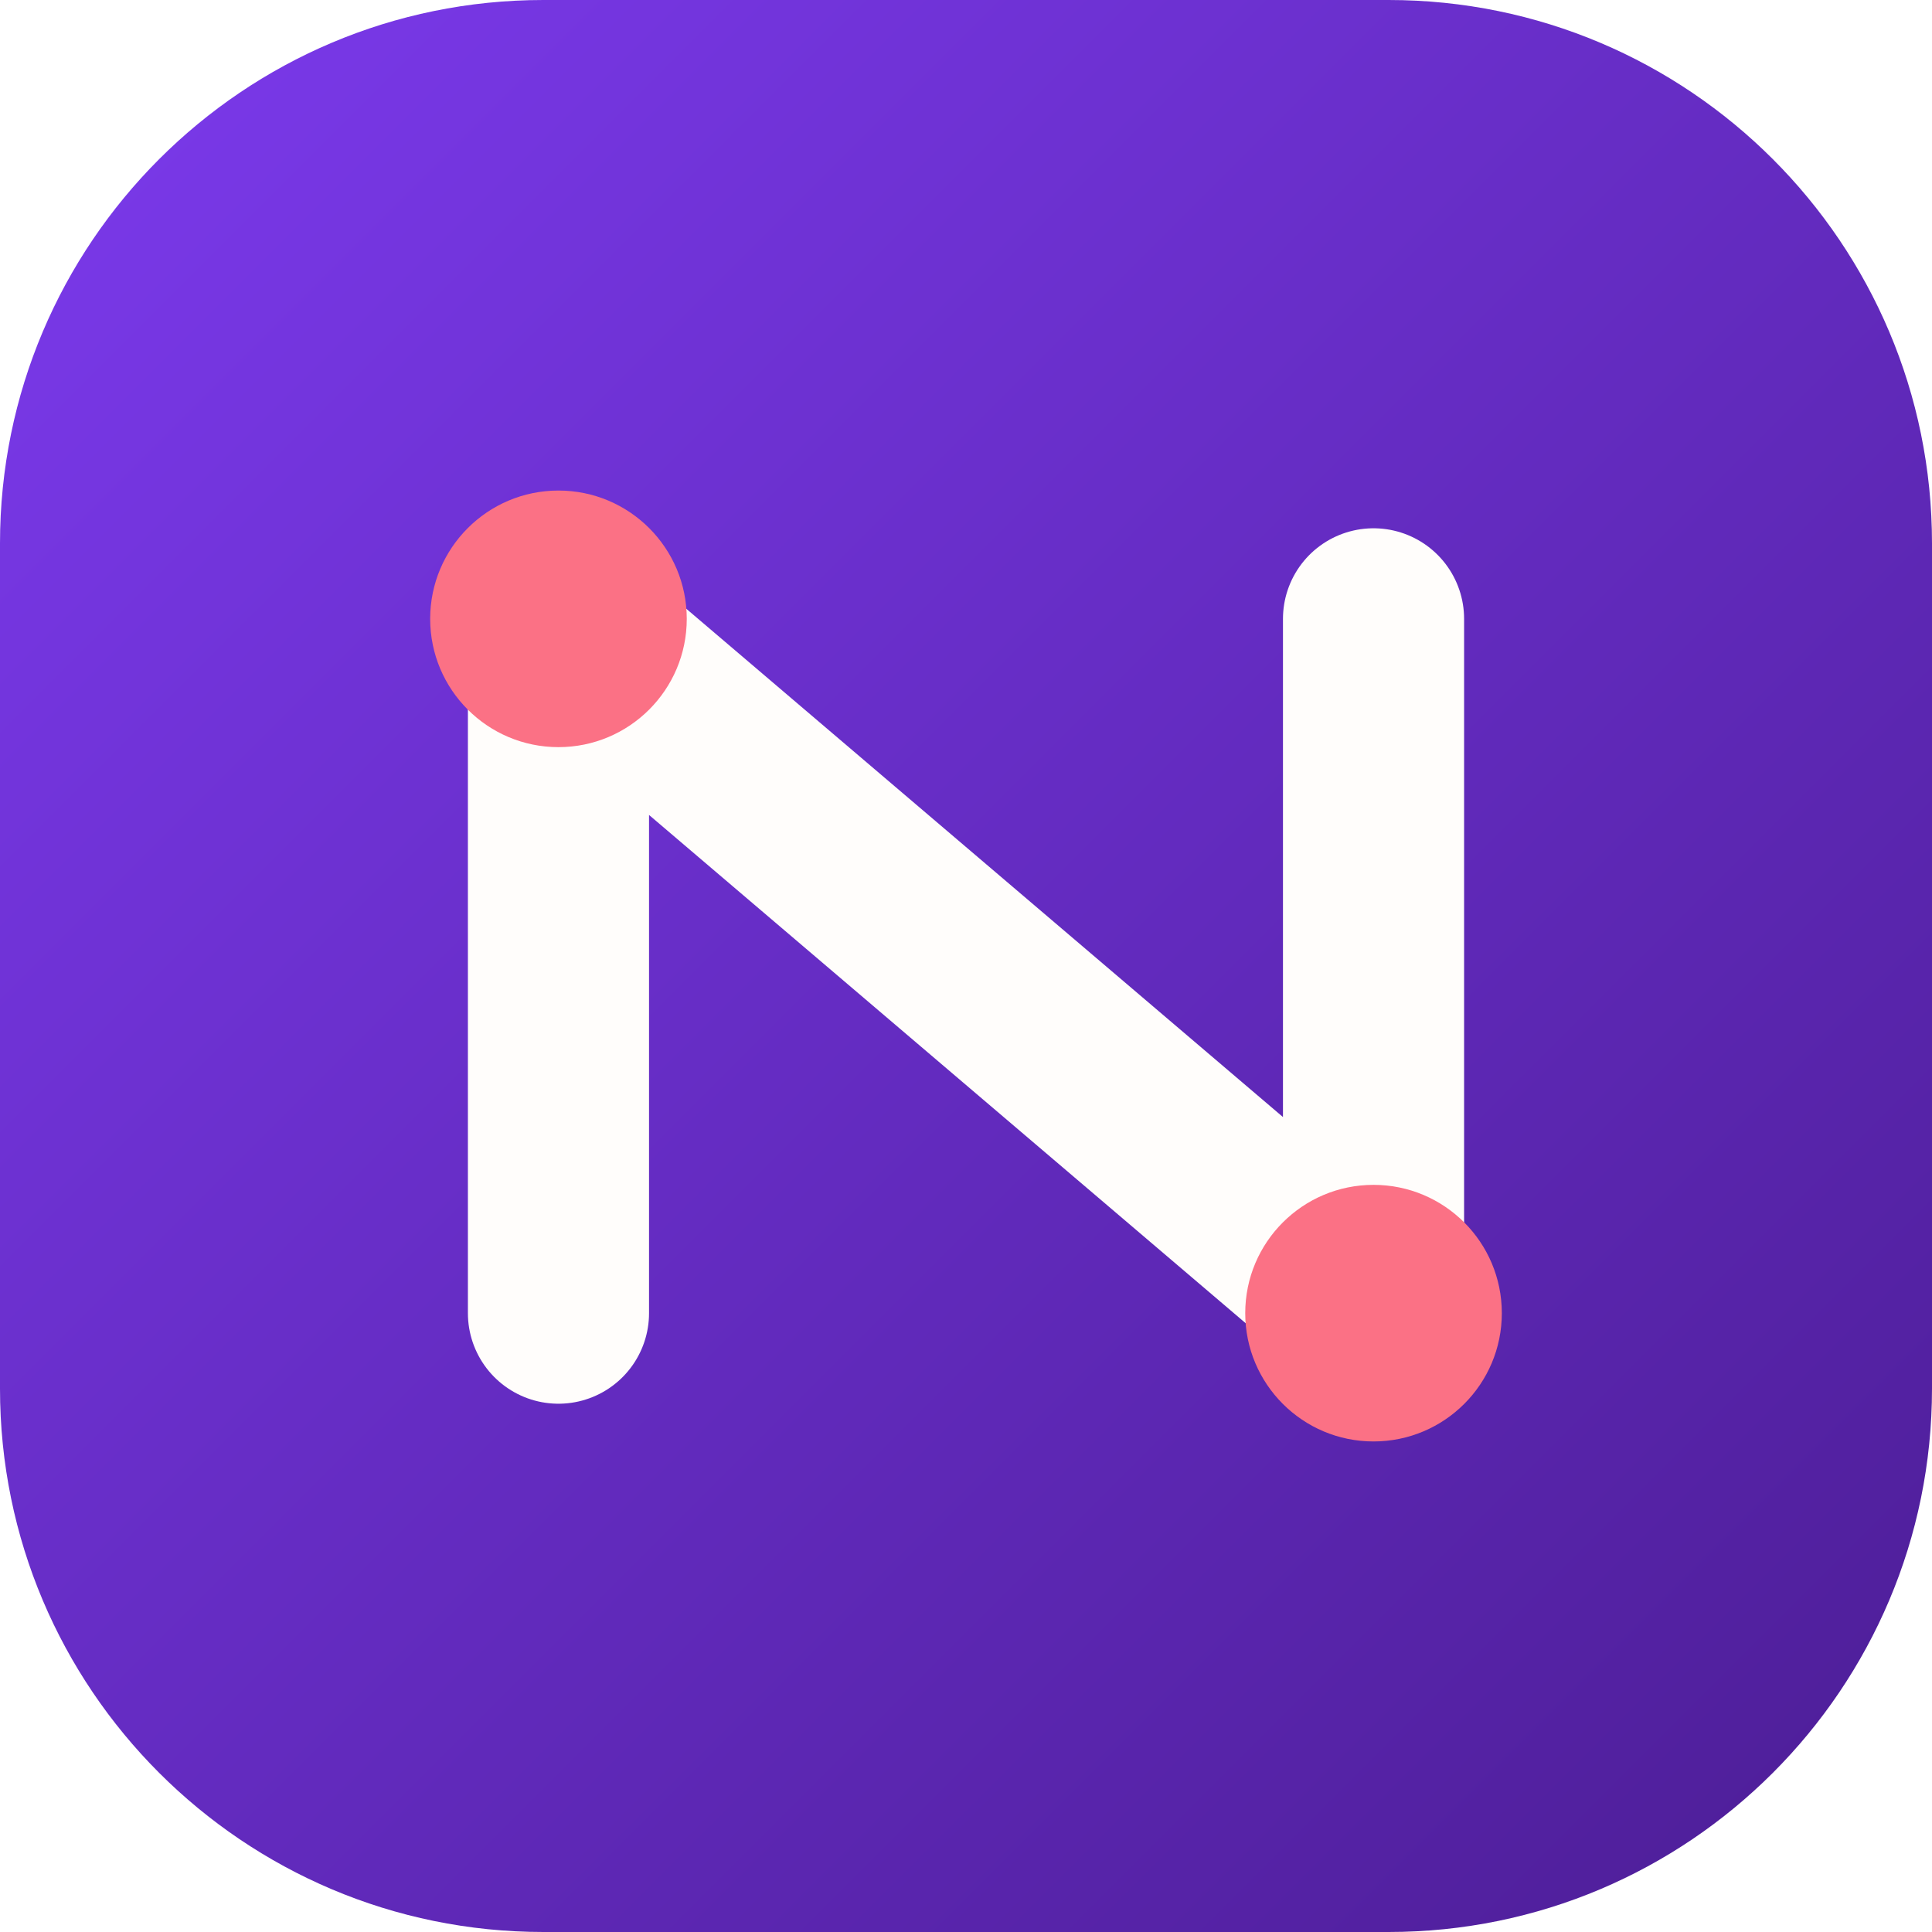
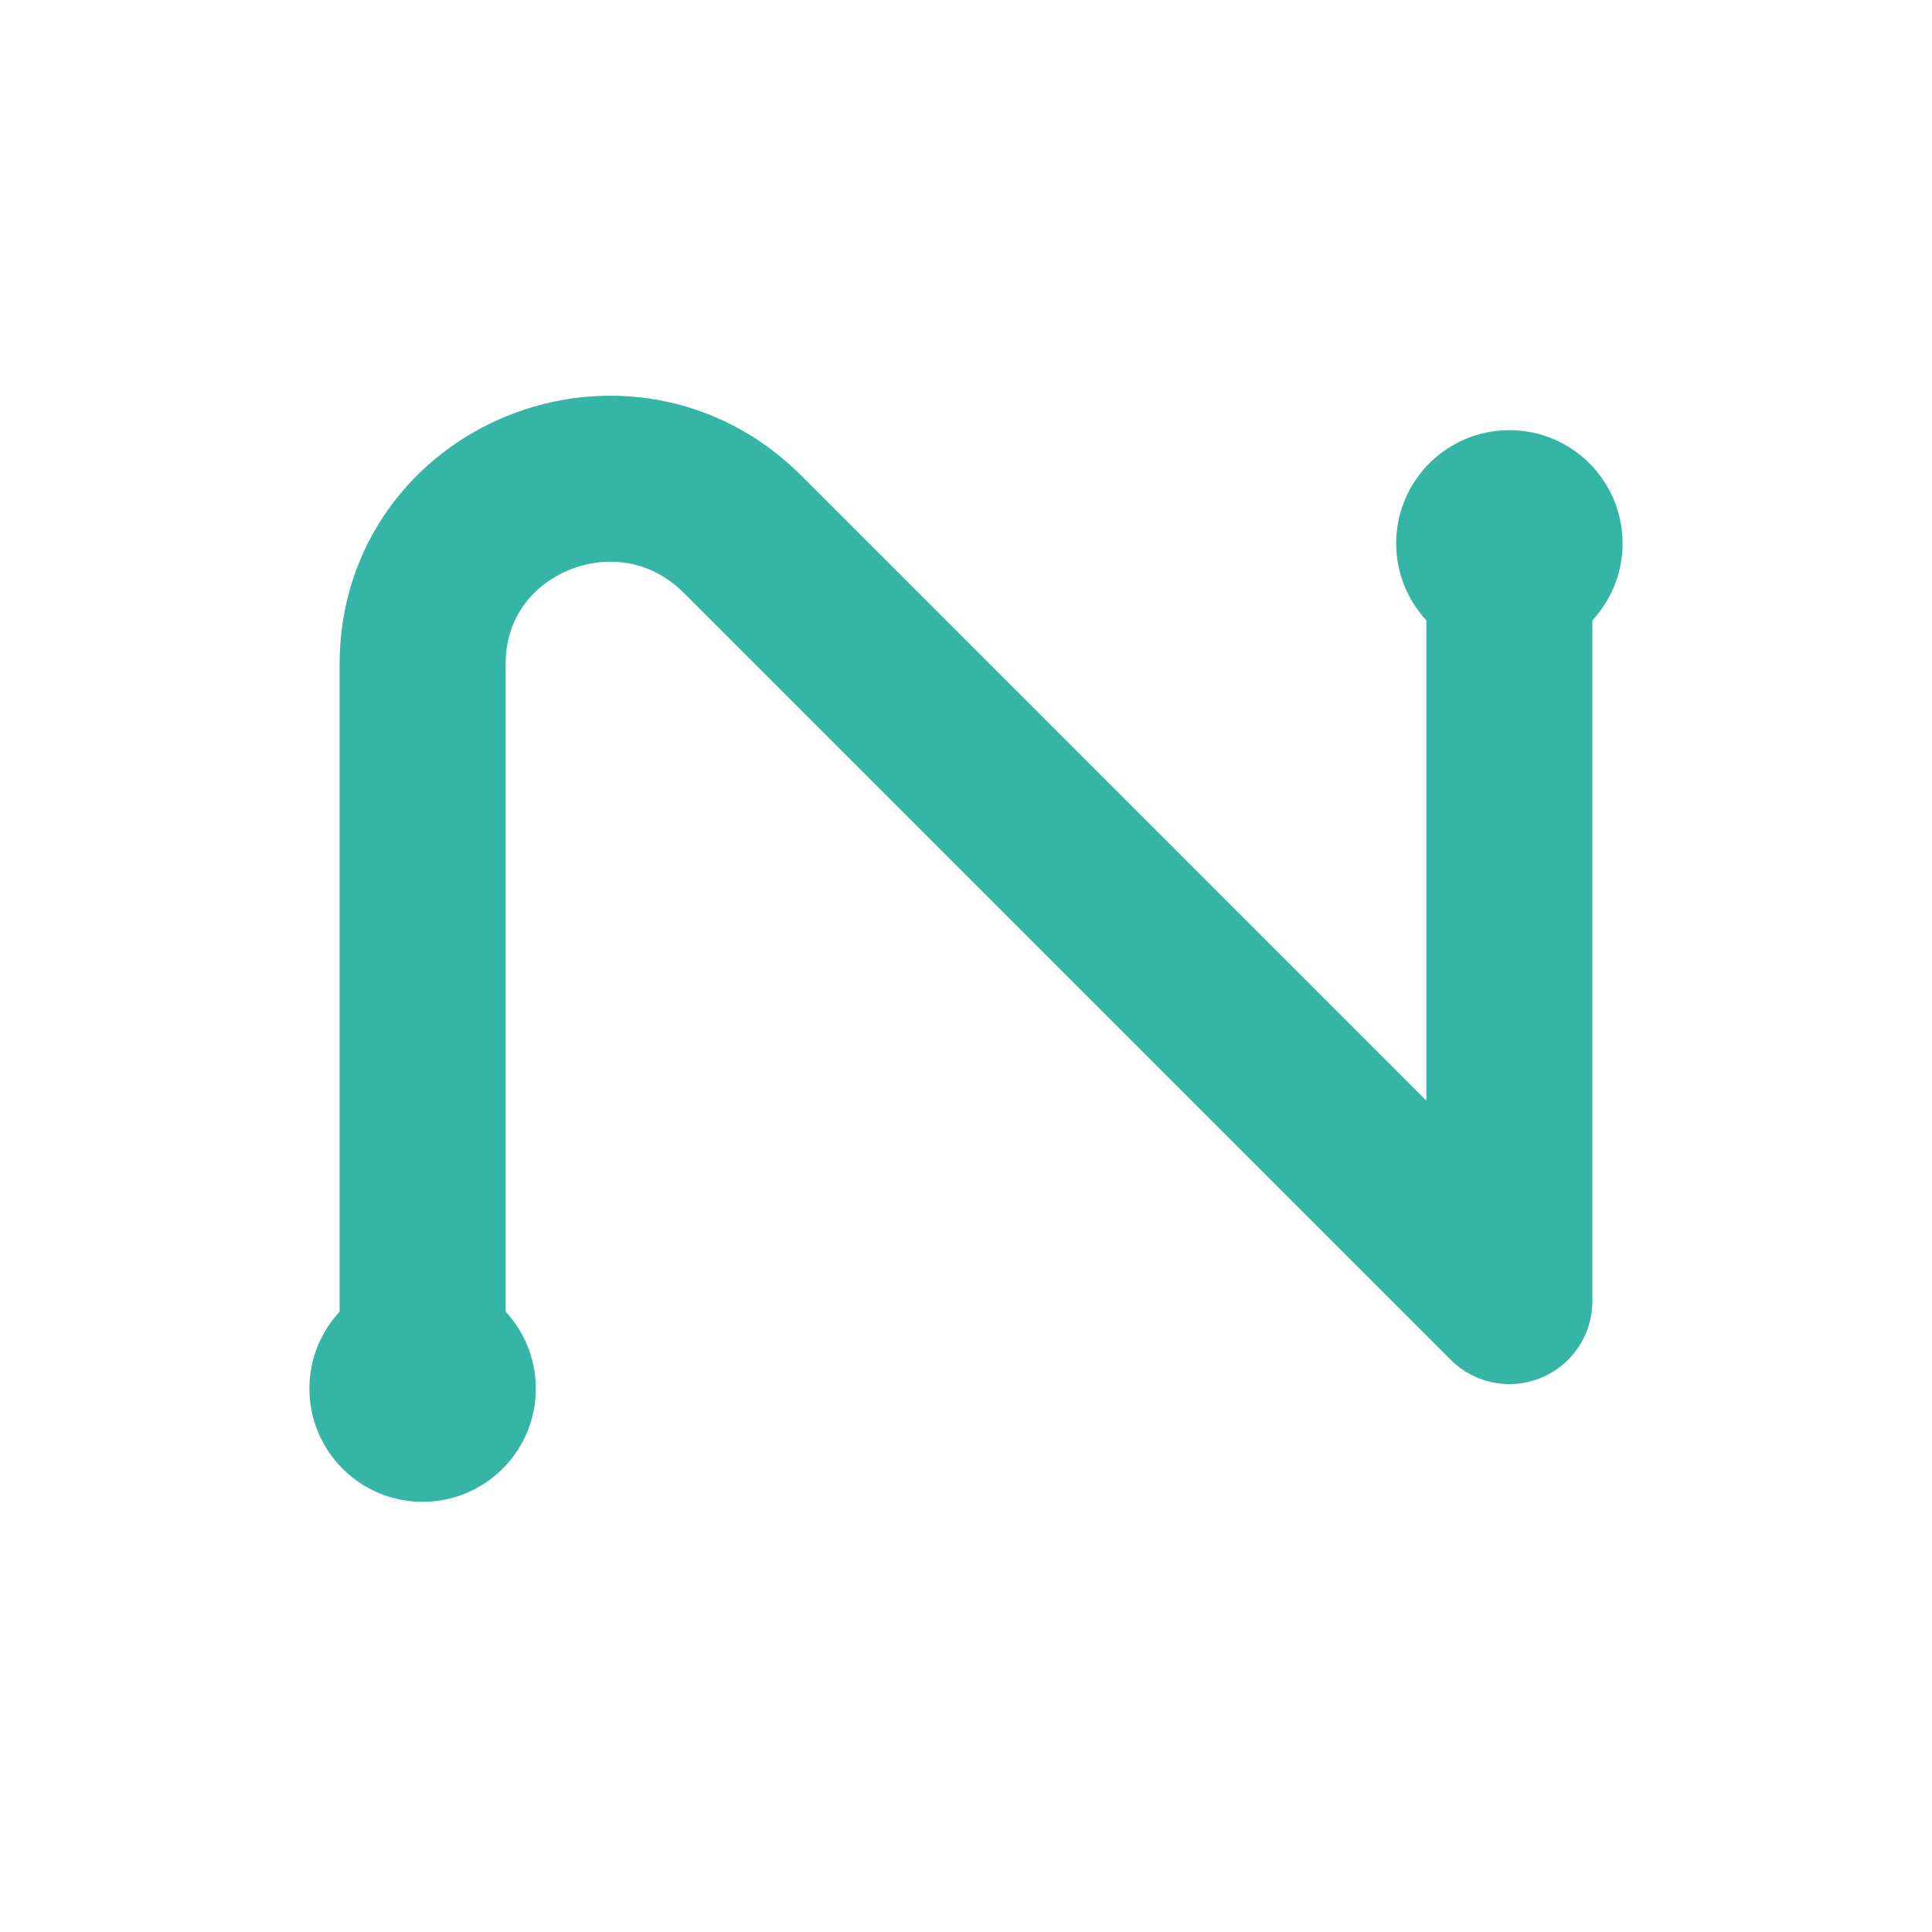
<svg xmlns="http://www.w3.org/2000/svg" viewBox="0 0 64 64" role="img" aria-labelledby="nexo-favicon-title">
-   <defs>
-     <linearGradient id="nexo-favicon-gradient" x1="0" y1="0" x2="64" y2="64" gradientUnits="userSpaceOnUse">
-       <stop stop-color="#7C3AED" />
-       <stop offset="1" stop-color="#4C1D95" />
-     </linearGradient>
-   </defs>
-   <rect width="64" height="64" rx="18" fill="url(#nexo-favicon-gradient)" />
-   <path d="M18.5 43.5v-23l27 23v-23" fill="none" stroke="#FFFDFB" stroke-linecap="round" stroke-linejoin="round" stroke-width="6" />
-   <circle cx="18.5" cy="20.5" r="4.25" fill="#FB7185" />
-   <circle cx="45.5" cy="43.5" r="4.25" fill="#FB7185" />
+   <path d="M14 46V22c0-5.5 6.7-8.2 10.6-4.3L50 43.1V18" fill="none" stroke="#35B5A5" stroke-linecap="round" stroke-linejoin="round" stroke-width="5.5" />
+   <circle cx="14" cy="46" r="3.75" fill="#35B5A5" />
+   <circle cx="50" cy="18" r="3.75" fill="#35B5A5" />
</svg>
